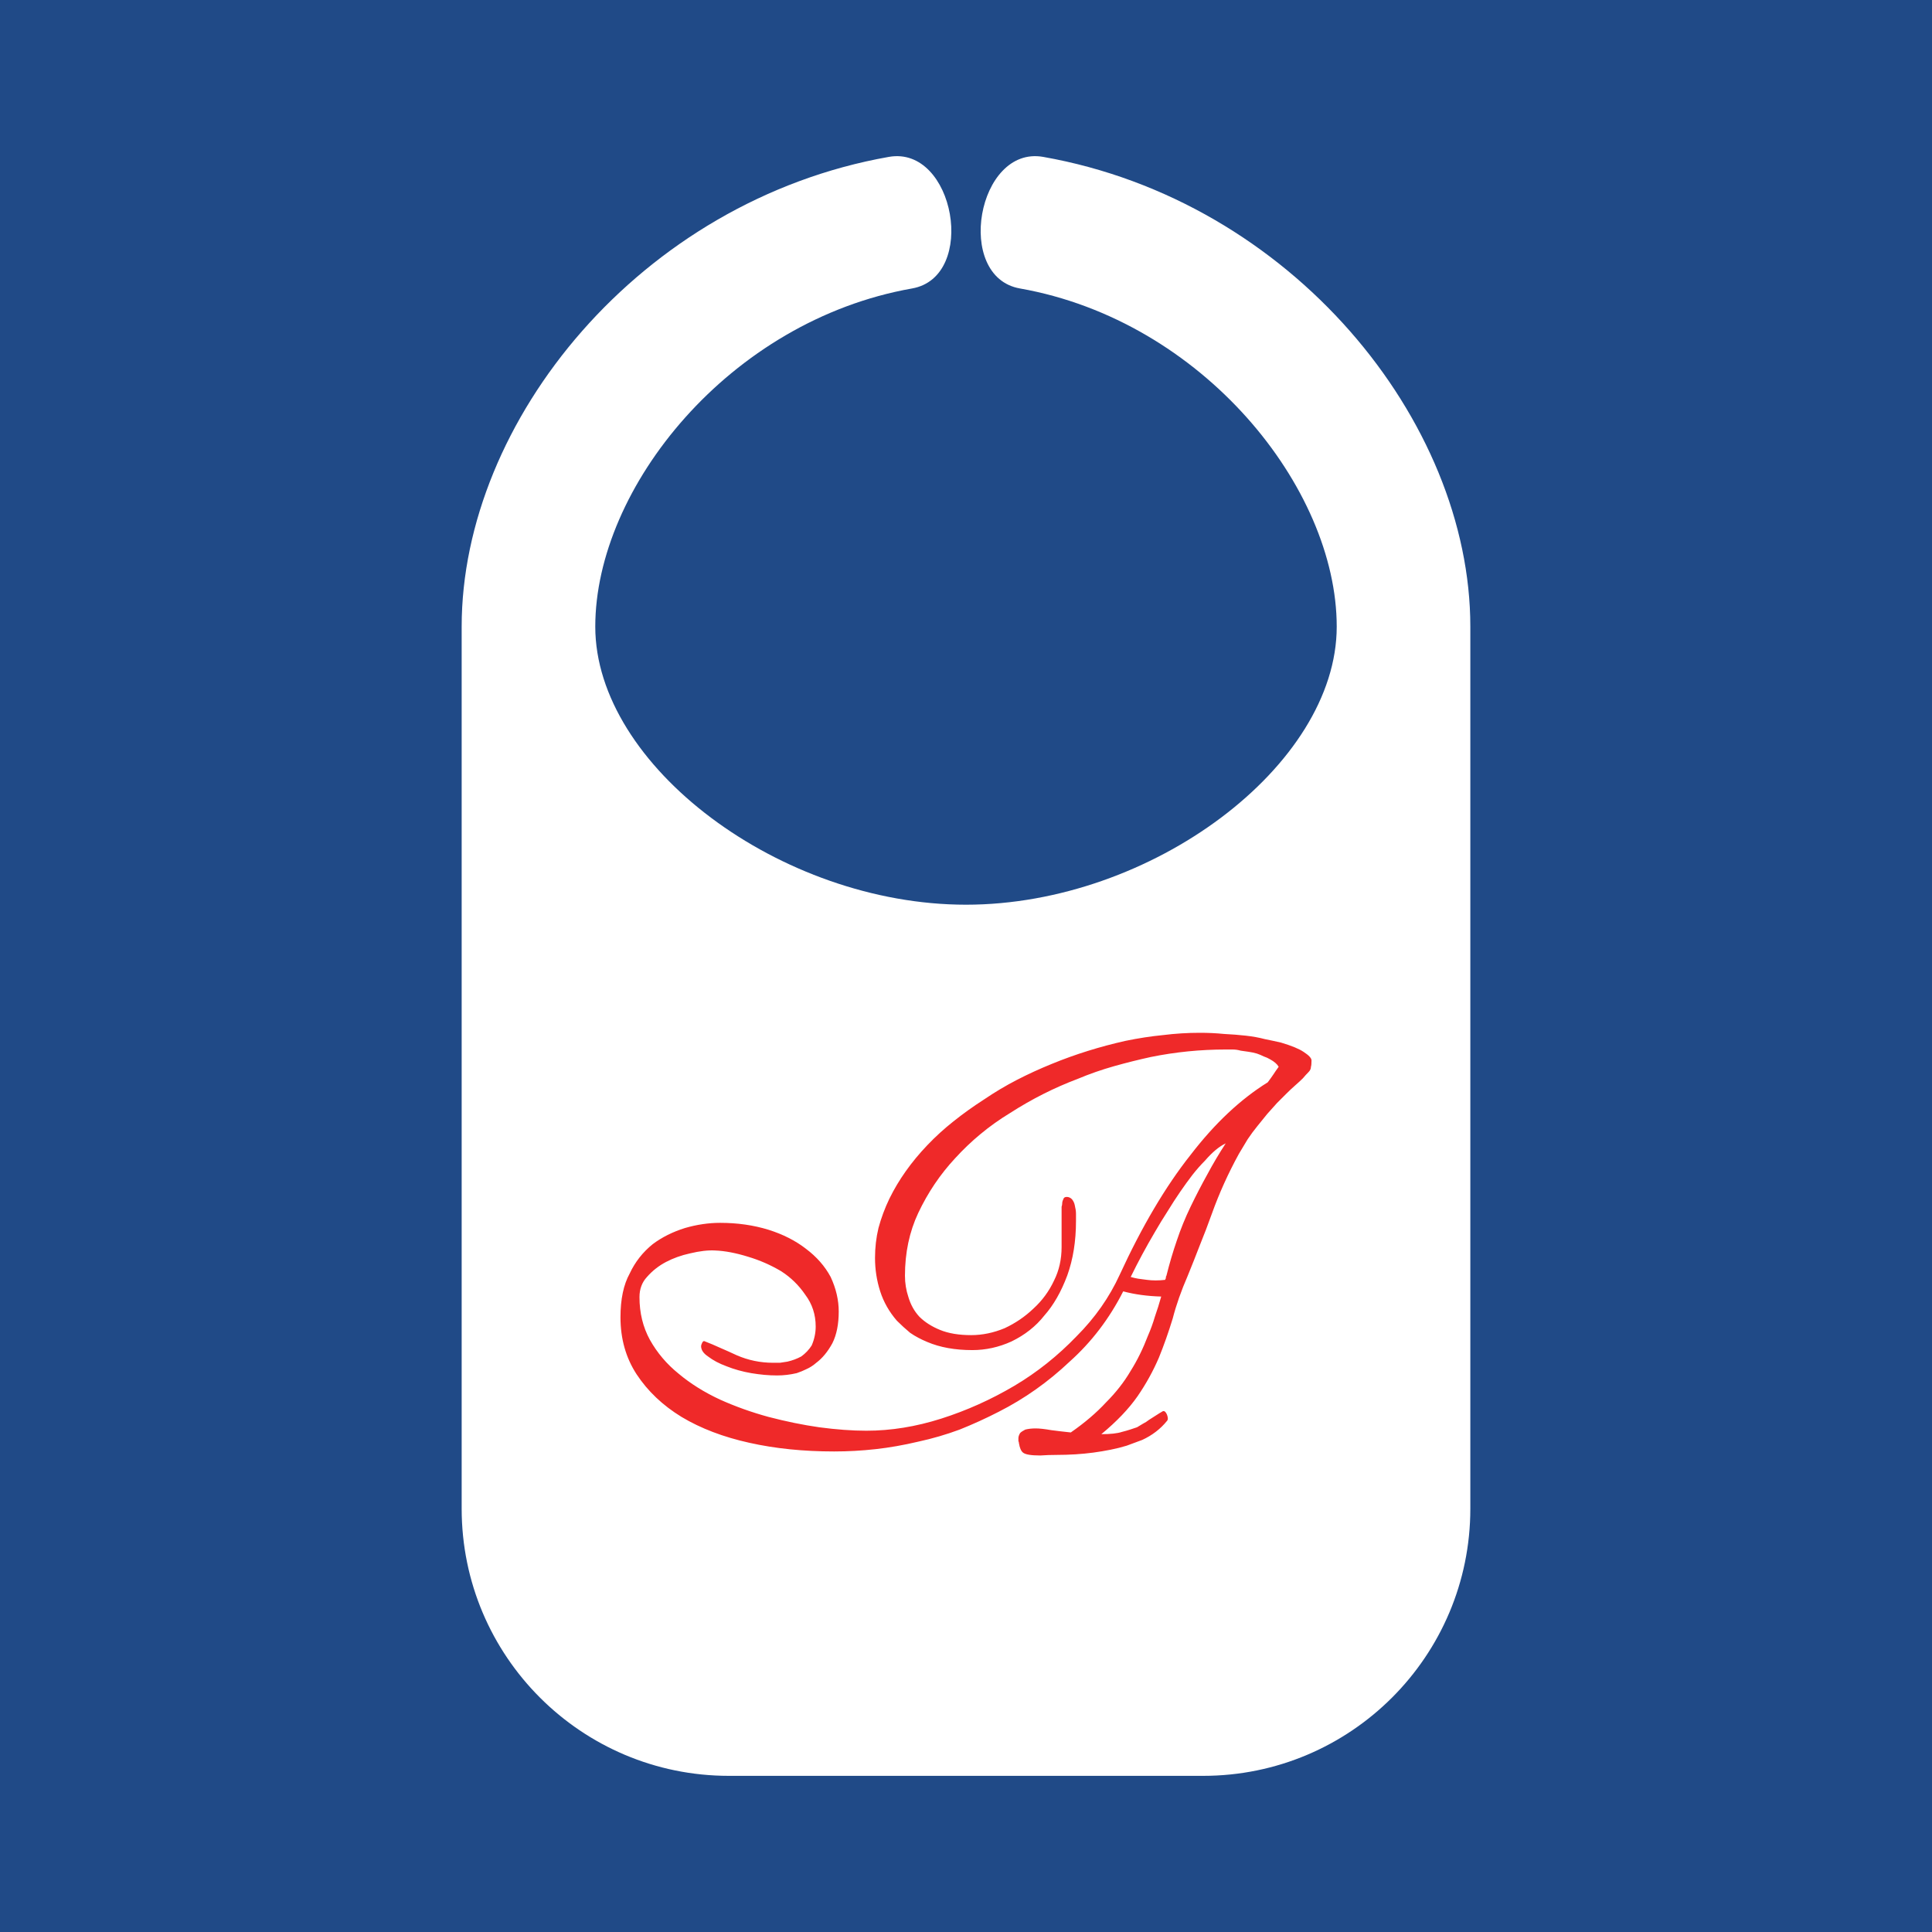
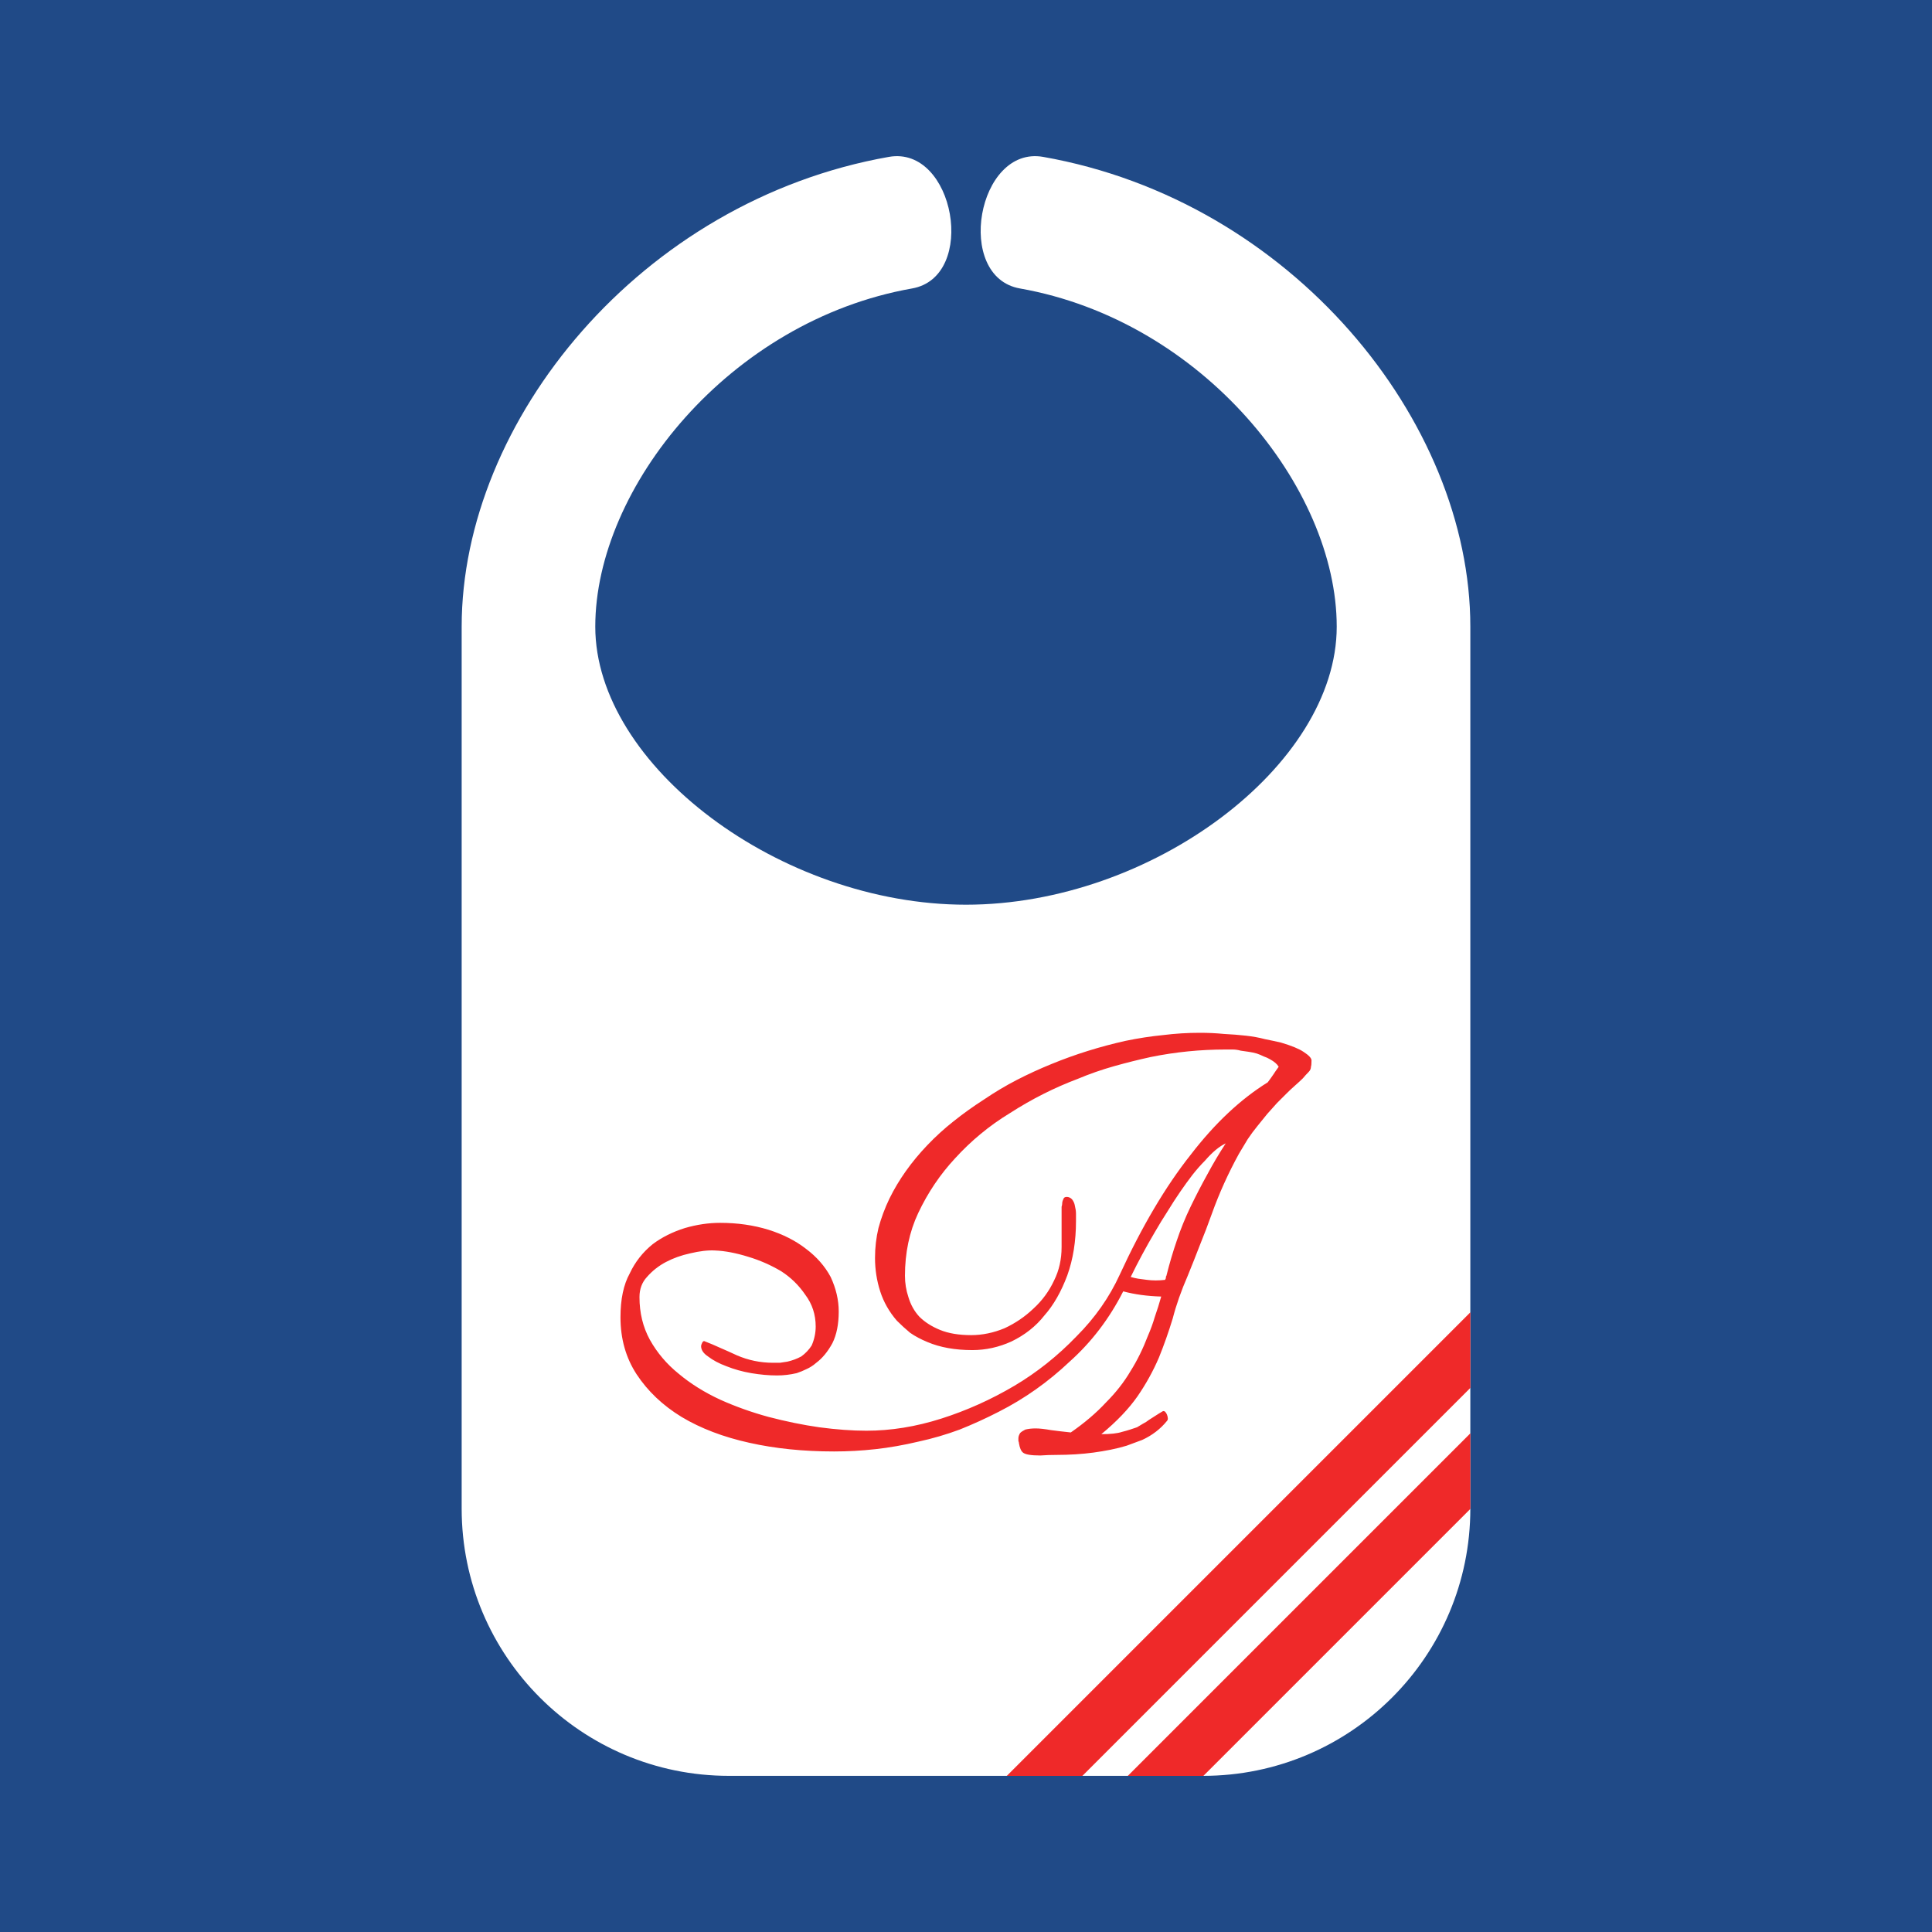
<svg xmlns="http://www.w3.org/2000/svg" version="1.1" width="500" height="500" id="svg4412">
-   <defs id="defs4414">
-     <clipPath clipPathUnits="userSpaceOnUse" id="clipPath4052">
-       <g style="fill:#204a87" transform="matrix(1.766855,1.766855,-1.766855,1.766855,624.7287,-558.3462)" id="g4054">
-         <g style="fill:#204a87" transform="translate(99.366,93.035)" id="g4056">
-           <path style="fill:#204a87" d="m -94.366,165.025 c 0,27.614 22.386,50 50,50 L 44.366,215.025 c 27.614,0 50,-22.386 50,-50 l 0,-165.025 C 94.366,-38.513 60.895,-79.705 14.43,-87.9 2.118,-90.069 -2.223,-65.451 10.087,-63.28 44.244,-57.256 69.366,-26.013 69.366,0 69.366,26.013 34.683,52.025 0,52.025 -34.683,52.025 -69.366,26.013 -69.366,0 -69.366,-26.013 -44.244,-57.256 -10.087,-63.28 2.223,-65.451 -2.118,-90.069 -14.43,-87.9 -60.895,-79.705 -94.366,-38.513 -94.366,0 z" id="path4058" />
-         </g>
-       </g>
-     </clipPath>
-   </defs>
+   <defs id="defs4414" />
  <path style="fill:#fce94f;fill-opacity:1;stroke:none" id="path4021" d="m 654.661,-18.008 a 189.619,189.619 0 1 1 -379.237,2e-14 189.619,189.619 0 1 1 379.237,-7e-14 z" transform="matrix(1.318436,0,0,1.318436,-363.1285,273.743)" />
  <rect style="fill:#204a87;fill-opacity:1;stroke:none" id="rect2816" y="5.737304491049144e-06" x="0" height="500" width="500" />
  <g id="patternScaleContainer" transform="matrix(1.383139,0,0,1.383139,112.563,33.49742)" style="fill:#ffffff">
    <g id="part" transform="translate(99.366,93.035)" style="fill:#ffffff">
      <path id="2" d="m -94.366,165.025 c 0,27.614 22.386,50 50,50 L 44.366,215.025 c 27.614,0 50,-22.386 50,-50 l 0,-165.025 C 94.366,-38.513 60.895,-79.705 14.43,-87.9 2.118,-90.069 -2.223,-65.451 10.087,-63.28 44.244,-57.256 69.366,-26.013 69.366,0 69.366,26.013 34.683,52.025 0,52.025 -34.683,52.025 -69.366,26.013 -69.366,0 -69.366,-26.013 -44.244,-57.256 -10.087,-63.28 2.223,-65.451 -2.118,-90.069 -14.43,-87.9 -60.895,-79.705 -94.366,-38.513 -94.366,0 z" style="fill:#ffffff" />
    </g>
  </g>
-   <g id="g4042" style="fill:#ef2929" transform="matrix(0.3914127,-0.3914127,0.3914127,0.3914127,86.58007,496.568)" clip-path="url(#clipPath4052)">
-     <rect y="175" x="216.294" height="25" width="421.985" id="rect4038" style="fill:#ef2929;fill-opacity:1;stroke:none" />
-     <rect style="fill:#ef2929;fill-opacity:1;stroke:none" id="rect4040" width="421.985" height="25" x="216.294" y="215" />
-   </g>
+   <path style="fill:#ef2929;fill-opacity:1;stroke:none" d="M 380.531 339.625 L 260.562 459.594 L 280.125 459.594 L 380.531 359.188 L 380.531 339.625 z M 380.531 370.938 L 291.875 459.594 L 311.375 459.594 C 311.396 459.594 311.417 459.594 311.438 459.594 L 380.531 390.5 C 380.531 390.479 380.531 390.458 380.531 390.438 L 380.531 370.938 z " id="rect4038" />
  <g style="font-size:149.031px;font-style:normal;font-variant:normal;font-weight:bold;font-stretch:normal;text-align:start;line-height:125%;letter-spacing:0px;word-spacing:0px;writing-mode:lr-tb;text-anchor:start;fill:#ef2929;fill-opacity:1;stroke:none;font-family:HenryMorganHand;-inkscape-font-specification:HenryMorganHand Bold" id="text4060">
    <path d="m 339.419,274.439 c -1.840533299e-4,-0.596 -0.696,-1.341 -2.086,-2.235 -1.192,-0.795 -3.13,-1.59 -5.812,-2.384 -1.292,-0.298 -2.683,-0.596 -4.173,-0.894 -1.49,-0.397 -3.13,-0.695 -4.918,-0.894 -1.789,-0.199 -3.676,-0.348 -5.663,-0.447 -1.987,-0.199 -4.074,-0.298 -6.259,-0.298 -3.179,1.077494393e-4 -6.359,0.199 -9.538,0.596 -3.08,0.298 -6.309,0.795 -9.687,1.49 -6.657,1.49 -13.016,3.477 -19.076,5.961 -3.179,1.292 -6.21,2.683 -9.091,4.173 -2.881,1.49 -5.713,3.179 -8.495,5.067 -2.782,1.788 -5.415,3.676 -7.899,5.663 -2.385,1.888 -4.62,3.925 -6.706,6.11 -4.173,4.372 -7.452,8.992 -9.836,13.86 -1.192,2.484 -2.136,5.017 -2.832,7.601 -0.596,2.484 -0.894,5.067 -0.894,7.75 -7.10878044e-5,2.981 0.447,5.862 1.341,8.644 0.894,2.782 2.335,5.315 4.322,7.601 1.093,1.093 2.235,2.136 3.428,3.13 1.292,0.894 2.782,1.689 4.471,2.384 3.279,1.391 7.153,2.086 11.624,2.086 3.477,2.56333383e-5 6.855,-0.745 10.134,-2.235 3.477,-1.689 6.309,-3.924 8.495,-6.706 2.384,-2.683 4.371,-6.16 5.961,-10.432 1.49,-4.173 2.235,-8.842 2.235,-14.009 l 0,-1.937 c -1.23099636e-4,-0.596 -0.099,-1.292 -0.298,-2.086 -0.099,-0.596 -0.348,-1.143 -0.745,-1.639 -0.398,-0.397 -0.845,-0.596 -1.341,-0.596 -0.497,6.52755939e-5 -0.795,0.199 -0.894,0.596 -0.199,0.397 -0.298,0.795 -0.298,1.192 -1.195228912e-4,0.199 -0.05,0.447 -0.149,0.745 -1.193738602e-4,0.199 -1.193738602e-4,0.447 0,0.745 l 0,1.49 0,8.197 c -1.193738602e-4,3.179 -0.646,6.061 -1.937,8.644 -1.292,2.782 -3.08,5.216 -5.365,7.303 -2.186,2.086 -4.67,3.775 -7.452,5.067 -2.881,1.192 -5.763,1.788 -8.644,1.788 -3.179,2.95081453e-5 -5.862,-0.447 -8.048,-1.341 -2.186,-0.894 -3.974,-2.037 -5.365,-3.428 -1.292,-1.391 -2.236,-3.08 -2.832,-5.067 -0.596,-1.788 -0.894,-3.626 -0.894,-5.514 -7.88374183e-5,-5.961 1.142,-11.376 3.428,-16.244 2.484,-5.266 5.663,-9.985 9.538,-14.158 2.086,-2.285 4.272,-4.371 6.557,-6.259 2.384,-1.987 4.968,-3.825 7.75,-5.514 5.564,-3.577 11.376,-6.508 17.437,-8.793 3.08,-1.292 6.209,-2.384 9.389,-3.279 3.179,-0.894 6.359,-1.689 9.538,-2.384 6.359,-1.291 12.817,-1.937 19.374,-1.937 0.596,1.034275392e-4 1.192,1.034275392e-4 1.788,0 0.695,1.034275392e-4 1.391,0.099 2.086,0.298 0.795,0.099 1.49,0.199 2.086,0.298 0.695,0.099 1.391,0.248 2.086,0.447 0.596,0.199 1.192,0.447 1.788,0.745 0.596,0.199 1.142,0.447 1.639,0.745 1.093,0.596 1.838,1.242 2.235,1.937 -0.199,0.298 -0.447,0.646 -0.745,1.043 -0.199,0.298 -0.398,0.596 -0.596,0.894 -0.398,0.596 -0.894,1.292 -1.49,2.086 -7.054,4.372 -13.711,10.631 -19.97,18.778 -6.458,8.147 -12.568,18.48 -18.331,30.998 -2.683,5.862 -6.408,11.177 -11.177,15.946 -4.868,5.067 -10.234,9.339 -16.095,12.817 -6.061,3.577 -12.37,6.408 -18.927,8.495 -6.557,2.086 -13.015,3.13 -19.374,3.13 -3.676,4.7689932e-6 -7.75,-0.298 -12.221,-0.894 -4.173,-0.596 -8.544,-1.49 -13.115,-2.683 -4.372,-1.192 -8.544,-2.683 -12.519,-4.471 -4.074,-1.888 -7.65,-4.123 -10.73,-6.706 -3.08,-2.484 -5.564,-5.415 -7.452,-8.793 -1.788,-3.279 -2.683,-6.955 -2.683,-11.028 -1.01341105e-5,-2.086 0.646,-3.825 1.937,-5.216 1.391,-1.59 3.03,-2.881 4.918,-3.875 1.888,-0.993 3.974,-1.739 6.259,-2.235 2.484,-0.596 4.62,-0.844 6.408,-0.745 2.583,0.099 5.464,0.646 8.644,1.639 2.981,0.894 5.812,2.136 8.495,3.726 2.484,1.59 4.57,3.626 6.259,6.11 1.788,2.385 2.683,5.117 2.683,8.197 -5.57376076e-5,1.689 -0.348,3.328 -1.043,4.918 -0.696,1.093 -1.59,2.037 -2.683,2.832 -1.093,0.596 -2.285,1.043 -3.577,1.341 -0.596,0.099 -1.242,0.199 -1.937,0.298 -0.596,2.23546555e-5 -1.192,2.23546555e-5 -1.788,0 -3.279,2.23546555e-5 -6.408,-0.646 -9.389,-1.937 -1.49,-0.695 -2.931,-1.341 -4.322,-1.937 -1.292,-0.596 -2.583,-1.143 -3.875,-1.639 -0.298,-0.199 -0.546,-0.099 -0.745,0.298 -0.199,0.397 -0.298,0.696 -0.298,0.894 -2.60804314e-5,0.994 0.596,1.888 1.788,2.683 1.292,0.994 2.881,1.838 4.769,2.534 1.987,0.795 4.123,1.391 6.408,1.788 1.192,0.199 2.335,0.348 3.428,0.447 1.093,0.099 2.186,0.149 3.279,0.149 1.689,1.90759726e-5 3.378,-0.199 5.067,-0.596 0.894,-0.298 1.739,-0.646 2.534,-1.043 0.894,-0.397 1.739,-0.944 2.534,-1.639 1.59,-1.192 2.981,-2.881 4.173,-5.067 1.093,-2.186 1.639,-4.918 1.639,-8.197 -6.1698849e-5,-2.981 -0.696,-5.961 -2.086,-8.942 -1.49,-2.782 -3.626,-5.216 -6.408,-7.303 -2.683,-2.086 -5.912,-3.726 -9.687,-4.918 -3.875,-1.192 -8.048,-1.788 -12.519,-1.788 -2.981,5.85691972e-5 -6.011,0.447 -9.091,1.341 -3.179,0.994 -5.961,2.385 -8.346,4.173 -2.583,2.086 -4.57,4.62 -5.961,7.601 -1.59,2.881 -2.385,6.657 -2.384,11.326 -5.2160863e-6,5.564 1.391,10.482 4.173,14.754 2.881,4.372 6.756,8.048 11.624,11.028 4.968,2.981 10.83,5.216 17.586,6.706 6.657,1.49 13.959,2.235 21.908,2.235 3.577,-5.961242e-7 7.153,-0.199 10.73,-0.596 3.577,-0.397 7.253,-1.043 11.028,-1.937 3.676,-0.795 7.253,-1.838 10.73,-3.13 3.477,-1.391 6.855,-2.931 10.134,-4.62 6.657,-3.378 12.767,-7.7 18.331,-12.966 5.663,-5.067 10.283,-11.128 13.86,-18.182 2.98,0.795 6.259,1.242 9.836,1.341 -0.497,1.788 -1.043,3.527 -1.639,5.216 -0.497,1.689 -1.093,3.328 -1.788,4.918 -1.292,3.378 -2.782,6.408 -4.471,9.091 -1.689,2.881 -3.825,5.614 -6.408,8.197 -2.484,2.683 -5.514,5.266 -9.091,7.75 -0.894,-0.099 -1.788,-0.199 -2.683,-0.298 -0.795,-0.099 -1.59,-0.199 -2.384,-0.298 -1.689,-0.298 -3.03,-0.447 -4.024,-0.447 -0.994,5.3651173e-6 -1.888,0.099 -2.683,0.298 -0.596,0.298 -1.043,0.596 -1.341,0.894 -0.298,0.497 -0.447,0.944 -0.447,1.341 -1.081965324e-4,0.199 -1.081965324e-4,0.447 0,0.745 0.099,0.199 0.149,0.397 0.149,0.596 0.199,1.192 0.546,1.987 1.043,2.384 0.596,0.497 2.086,0.745 4.471,0.745 1.391,-0.099 2.831,-0.149 4.322,-0.149 1.49,-1.4903104e-6 3.08,-0.05 4.769,-0.149 1.59,-0.099 3.13,-0.248 4.62,-0.447 1.49,-0.199 2.98,-0.447 4.471,-0.745 1.49,-0.298 2.881,-0.646 4.173,-1.043 1.391,-0.497 2.732,-0.994 4.024,-1.49 2.583,-1.192 4.719,-2.832 6.408,-4.918 0.298,-0.298 0.298,-0.845 0,-1.639 -0.298,-0.695 -0.646,-0.994 -1.043,-0.894 -0.696,0.397 -1.341,0.795 -1.937,1.192 -0.596,0.397 -1.143,0.745 -1.639,1.043 -0.497,0.397 -1.043,0.745 -1.639,1.043 -0.497,0.298 -0.994,0.596 -1.49,0.894 -0.596,0.199 -1.192,0.397 -1.788,0.596 -0.596,0.199 -1.292,0.397 -2.086,0.596 -1.192,0.397 -2.981,0.596 -5.365,0.596 3.974,-3.279 7.104,-6.557 9.389,-9.836 2.186,-3.179 4.024,-6.508 5.514,-9.985 1.291,-3.179 2.484,-6.557 3.577,-10.134 0.894,-3.477 2.186,-7.153 3.875,-11.028 1.093,-2.683 2.136,-5.315 3.13,-7.899 1.093,-2.683 2.136,-5.415 3.13,-8.197 1.888,-5.266 4.222,-10.432 7.004,-15.499 0.795,-1.292 1.54,-2.533 2.235,-3.726 0.795,-1.192 1.639,-2.335 2.534,-3.428 0.894,-1.093 1.739,-2.136 2.534,-3.13 0.894,-0.993 1.739,-1.937 2.534,-2.832 0.894,-0.894 1.689,-1.689 2.384,-2.384 0.795,-0.795 1.589,-1.54 2.384,-2.235 0.795,-0.695 1.44,-1.292 1.937,-1.788 0.497,-0.596 0.993,-1.142 1.49,-1.639 0.397,-0.397 0.596,-0.844 0.596,-1.341 0.099,-0.298 0.149,-0.844 0.149,-1.639 m -22.206,21.46 c -1.689,2.583 -3.279,5.266 -4.769,8.048 -1.49,2.683 -2.931,5.465 -4.322,8.346 -1.391,2.881 -2.583,5.812 -3.577,8.793 -0.994,2.881 -1.888,5.912 -2.683,9.091 -0.1,0.099 -0.149,0.298 -0.149,0.596 -1.463484777e-4,0.099 -0.05,0.199 -0.149,0.298 -1.461994467e-4,4.39641557e-5 -1.461994467e-4,0.05 0,0.149 -1.689,0.199 -3.279,0.199 -4.769,0 -0.795,-0.099 -1.54,-0.199 -2.235,-0.298 -0.596,-0.099 -1.242,-0.248 -1.937,-0.447 1.888,-3.875 3.974,-7.75 6.259,-11.624 1.093,-1.888 2.186,-3.676 3.279,-5.365 1.093,-1.788 2.186,-3.477 3.279,-5.067 1.093,-1.59 2.136,-3.03 3.13,-4.322 1.093,-1.391 2.186,-2.633 3.279,-3.726 1.888,-2.186 3.676,-3.676 5.365,-4.471" style="line-height:125%;fill:#ef2929;font-family:HenryMorganHand;-inkscape-font-specification:HenryMorganHand Bold" id="path4065" />
  </g>
</svg>
